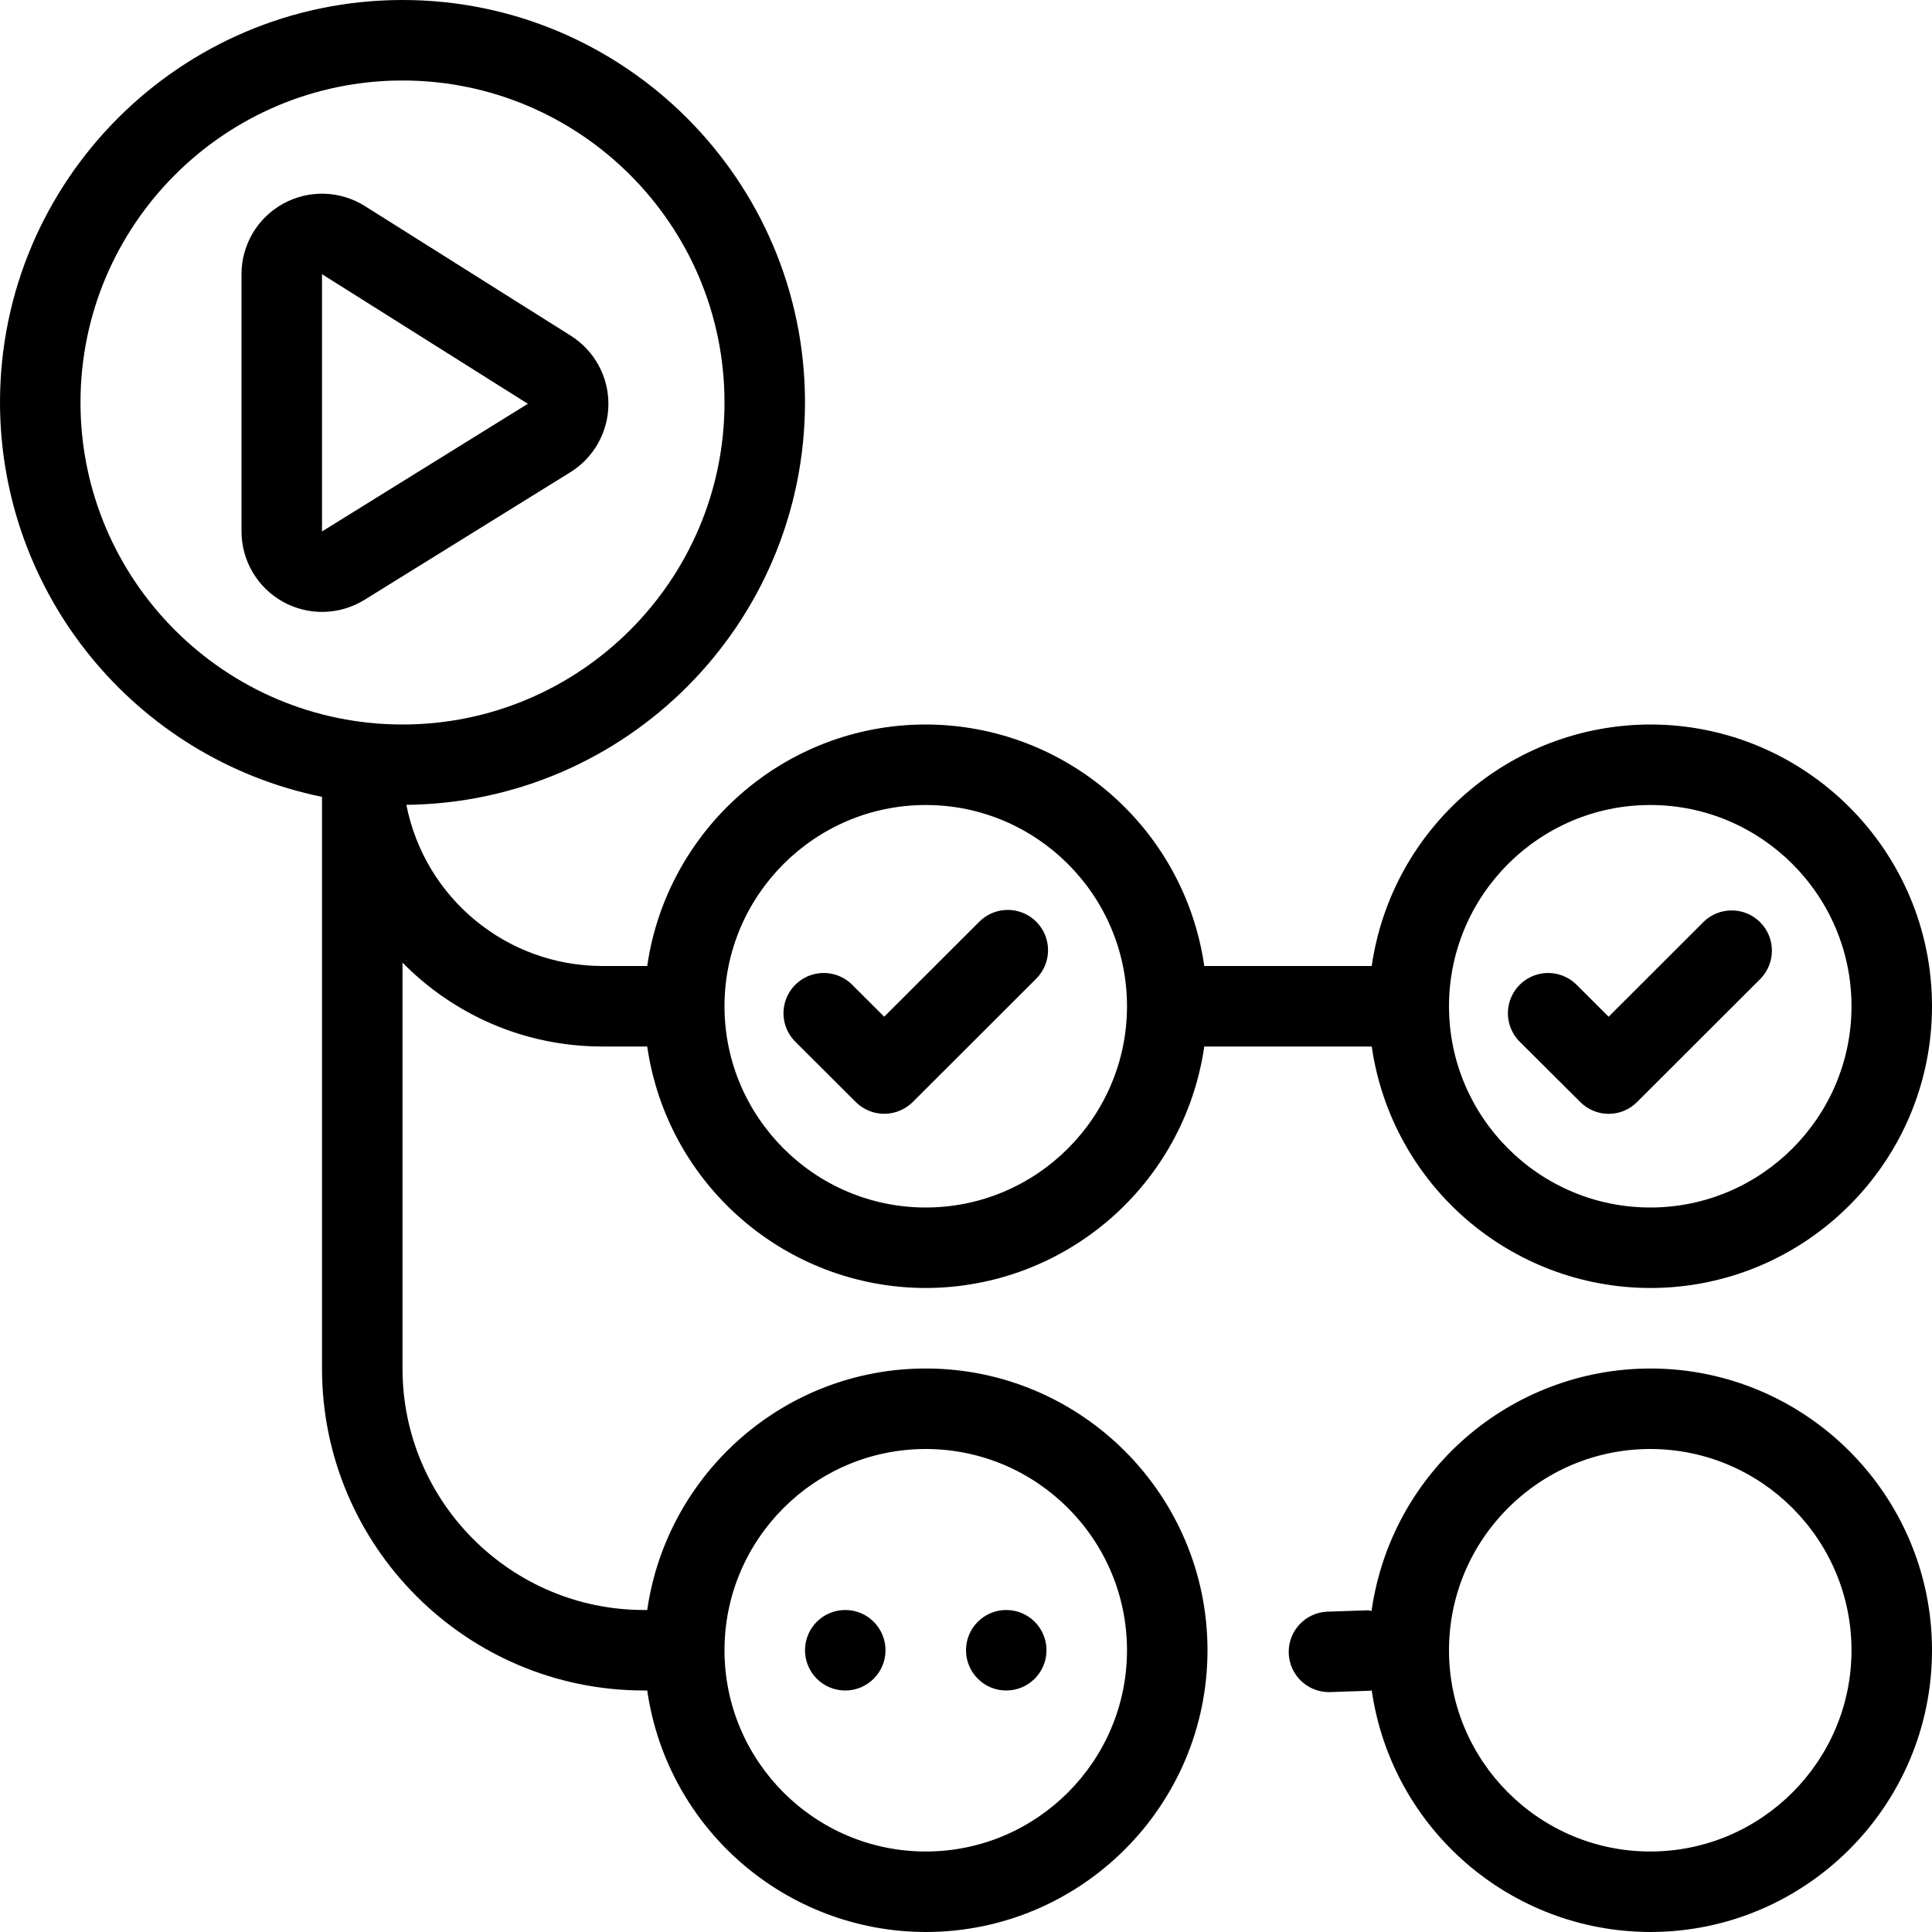
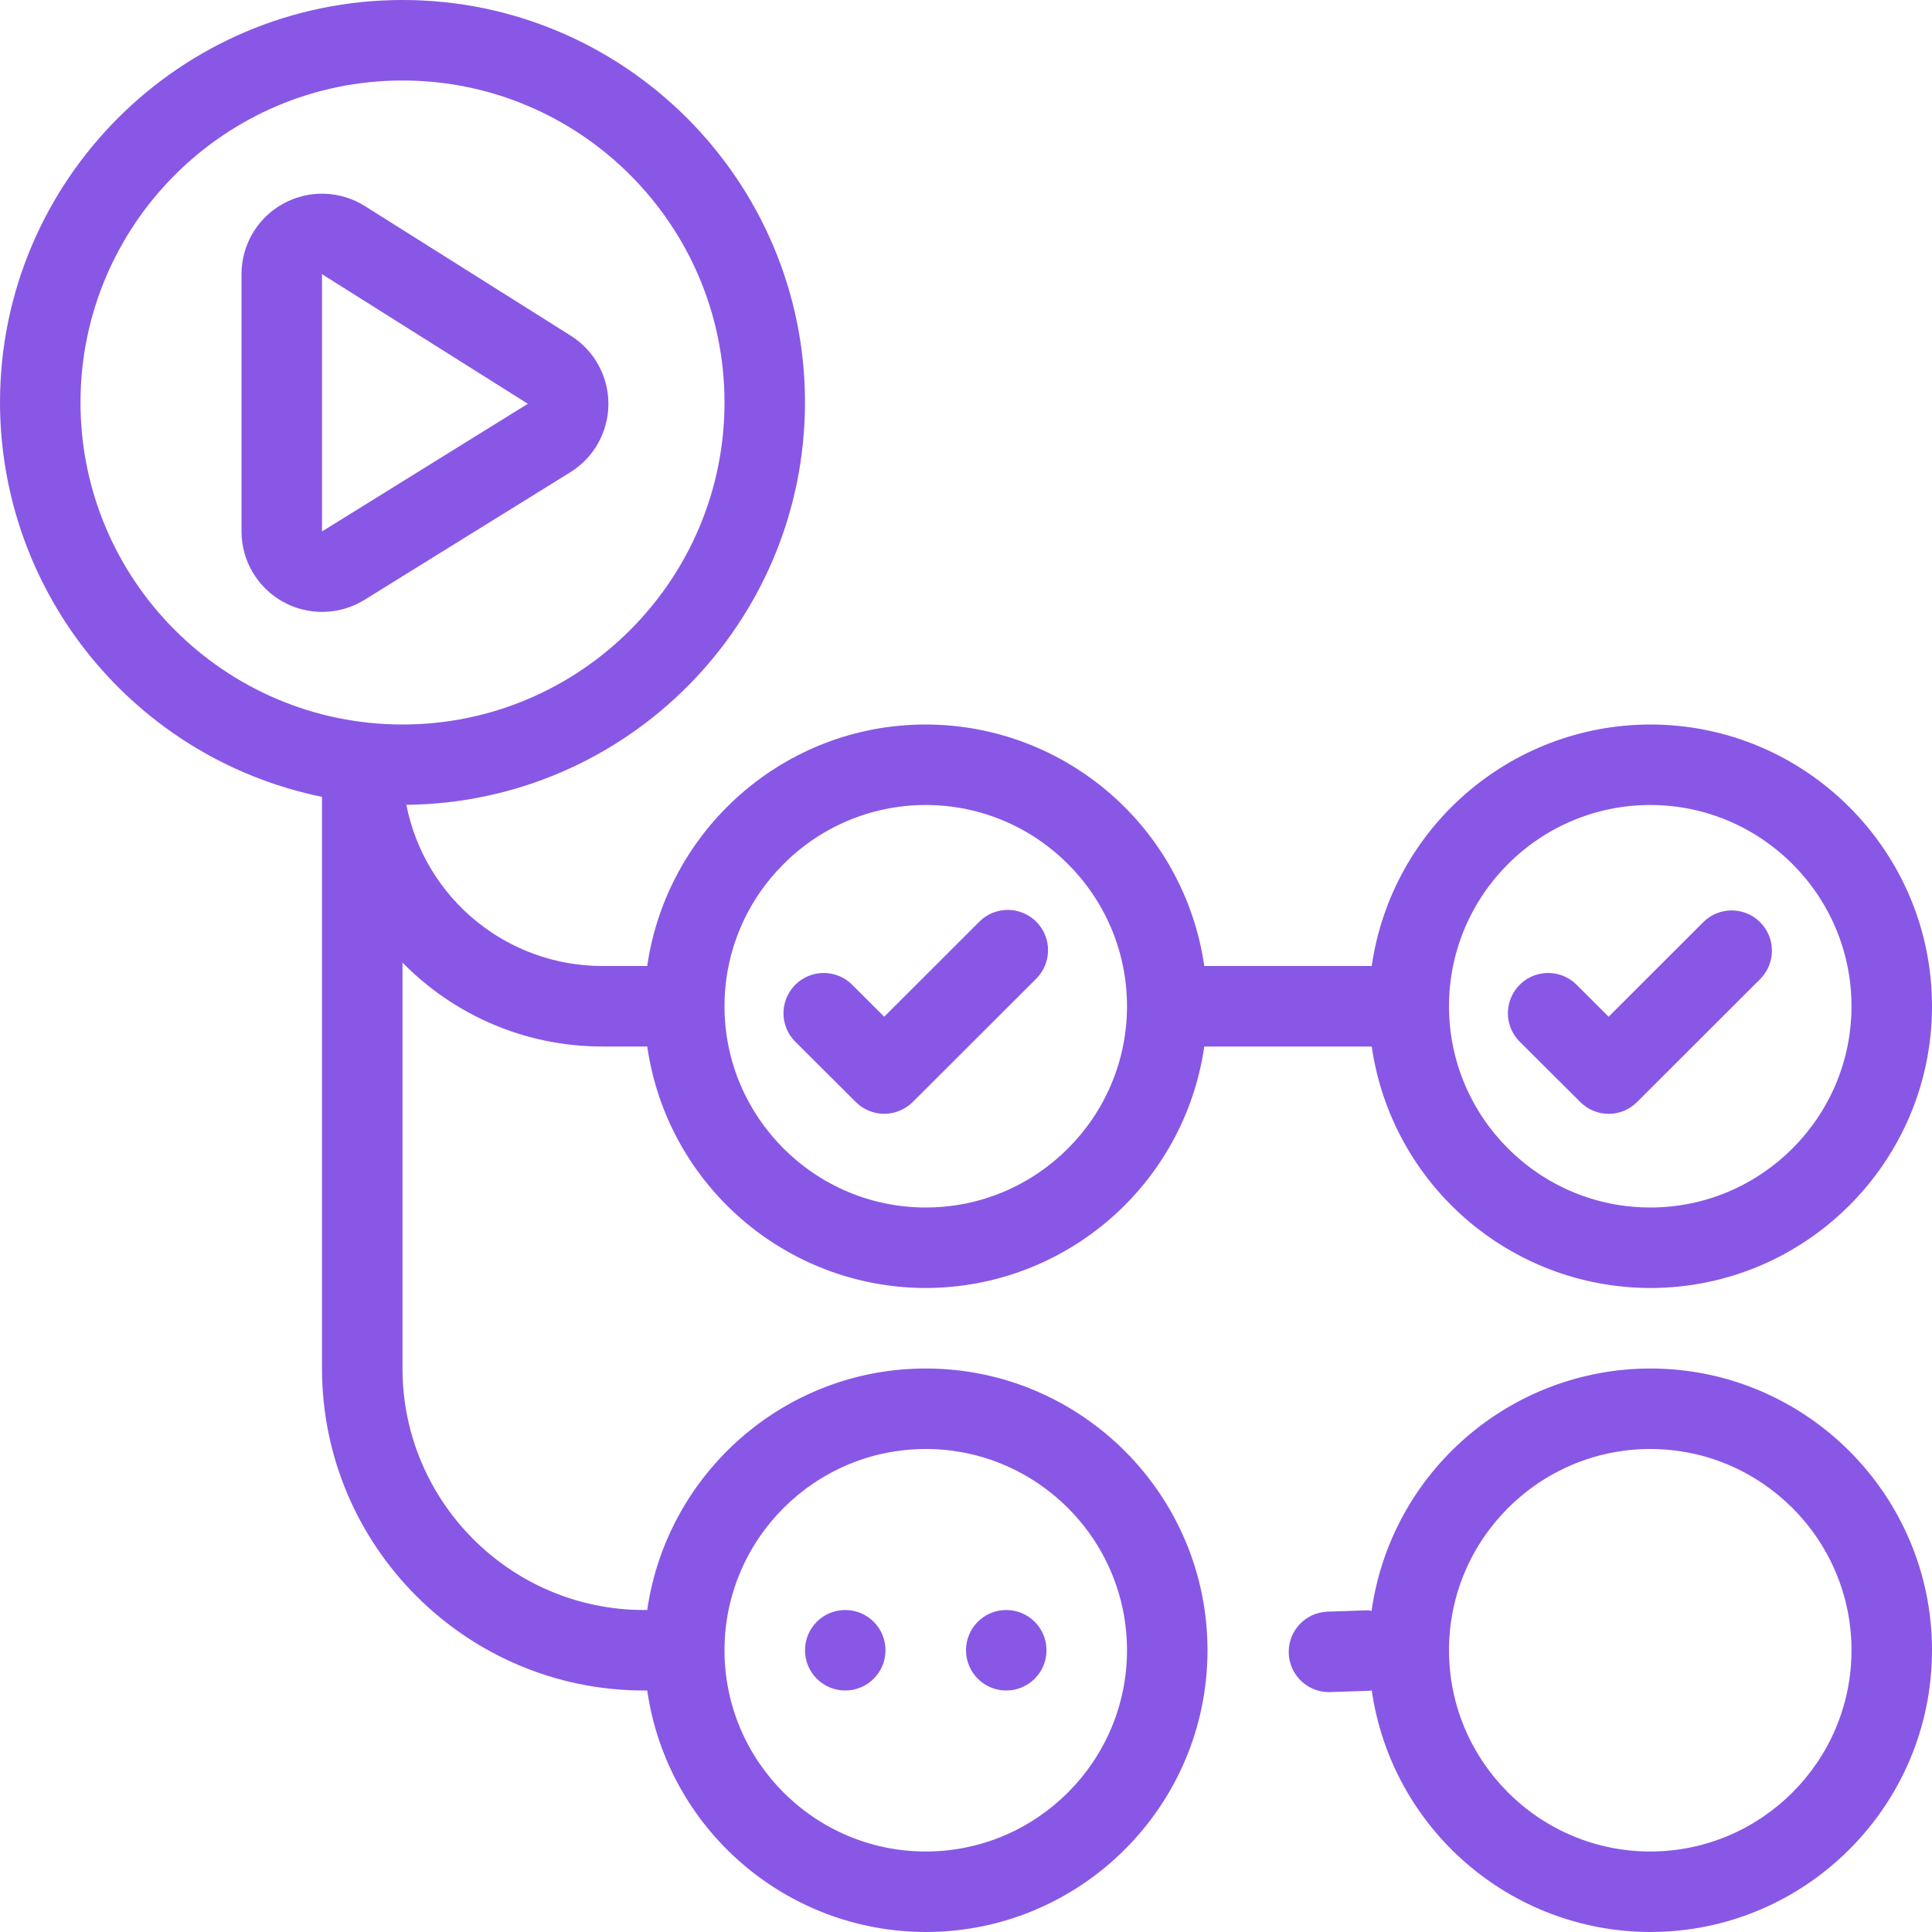
- <svg xmlns="http://www.w3.org/2000/svg" role="img" viewBox="0 0 24 24">
+ <svg xmlns="http://www.w3.org/2000/svg" fill="#8957E5" role="img" viewBox="0 0 24 24">
  <path d="M10.984 13.836a.5.5 0 0 1-.353-.146l-.745-.743a.5.5 0 1 1 .706-.708l.392.391 1.181-1.18a.5.5 0 0 1 .708.707l-1.535 1.533a.504.504 0 0 1-.354.146zm9.353-.147l1.534-1.532a.5.5 0 0 0-.707-.707l-1.181 1.18-.392-.391a.5.5 0 1 0-.706.708l.746.743a.497.497 0 0 0 .706-.001zM4.527 7.452l2.557-1.585A1 1 0 0 0 7.09 4.17L4.533 2.56A1 1 0 0 0 3 3.406v3.196a1.001 1.001 0 0 0 1.527.85zm2.03-2.436L4 6.602V3.406l2.557 1.61zM24 12.5c0 1.93-1.57 3.5-3.5 3.5a3.503 3.503 0 0 1-3.46-3h-2.08a3.503 3.503 0 0 1-3.46 3 3.502 3.502 0 0 1-3.46-3h-.558c-.972 0-1.85-.399-2.482-1.042V17c0 1.654 1.346 3 3 3h.04c.244-1.693 1.7-3 3.46-3 1.93 0 3.5 1.57 3.5 3.5S13.43 24 11.5 24a3.502 3.502 0 0 1-3.46-3H8c-2.206 0-4-1.794-4-4V9.899A5.008 5.008 0 0 1 0 5c0-2.757 2.243-5 5-5s5 2.243 5 5a5.005 5.005 0 0 1-4.952 4.998A2.482 2.482 0 0 0 7.482 12h.558c.244-1.693 1.7-3 3.46-3a3.502 3.502 0 0 1 3.46 3h2.08a3.503 3.503 0 0 1 3.46-3c1.93 0 3.5 1.57 3.5 3.5zm-15 8c0 1.378 1.122 2.5 2.5 2.5s2.5-1.122 2.5-2.5-1.122-2.5-2.5-2.5S9 19.122 9 20.5zM5 9c2.206 0 4-1.794 4-4S7.206 1 5 1 1 2.794 1 5s1.794 4 4 4zm9 3.5c0-1.378-1.122-2.5-2.5-2.5S9 11.122 9 12.5s1.122 2.5 2.5 2.5 2.5-1.122 2.5-2.5zm9 0c0-1.378-1.122-2.5-2.5-2.5S18 11.122 18 12.5s1.122 2.5 2.5 2.5 2.5-1.122 2.5-2.5zm-13 8a.5.5 0 1 0 1 0 .5.5 0 0 0-1 0zm2 0a.5.5 0 1 0 1 0 .5.5 0 0 0-1 0zm12 0c0 1.93-1.57 3.5-3.5 3.5a3.503 3.503 0 0 1-3.46-3.002c-.007.001-.013.005-.021.005l-.506.017h-.017a.5.5 0 0 1-.016-.999l.506-.017c.018-.002.035.006.052.007A3.503 3.503 0 0 1 20.5 17c1.93 0 3.5 1.57 3.5 3.5zm-1 0c0-1.378-1.122-2.5-2.5-2.5S18 19.122 18 20.5s1.122 2.5 2.5 2.5 2.5-1.122 2.5-2.5z" />
</svg>
